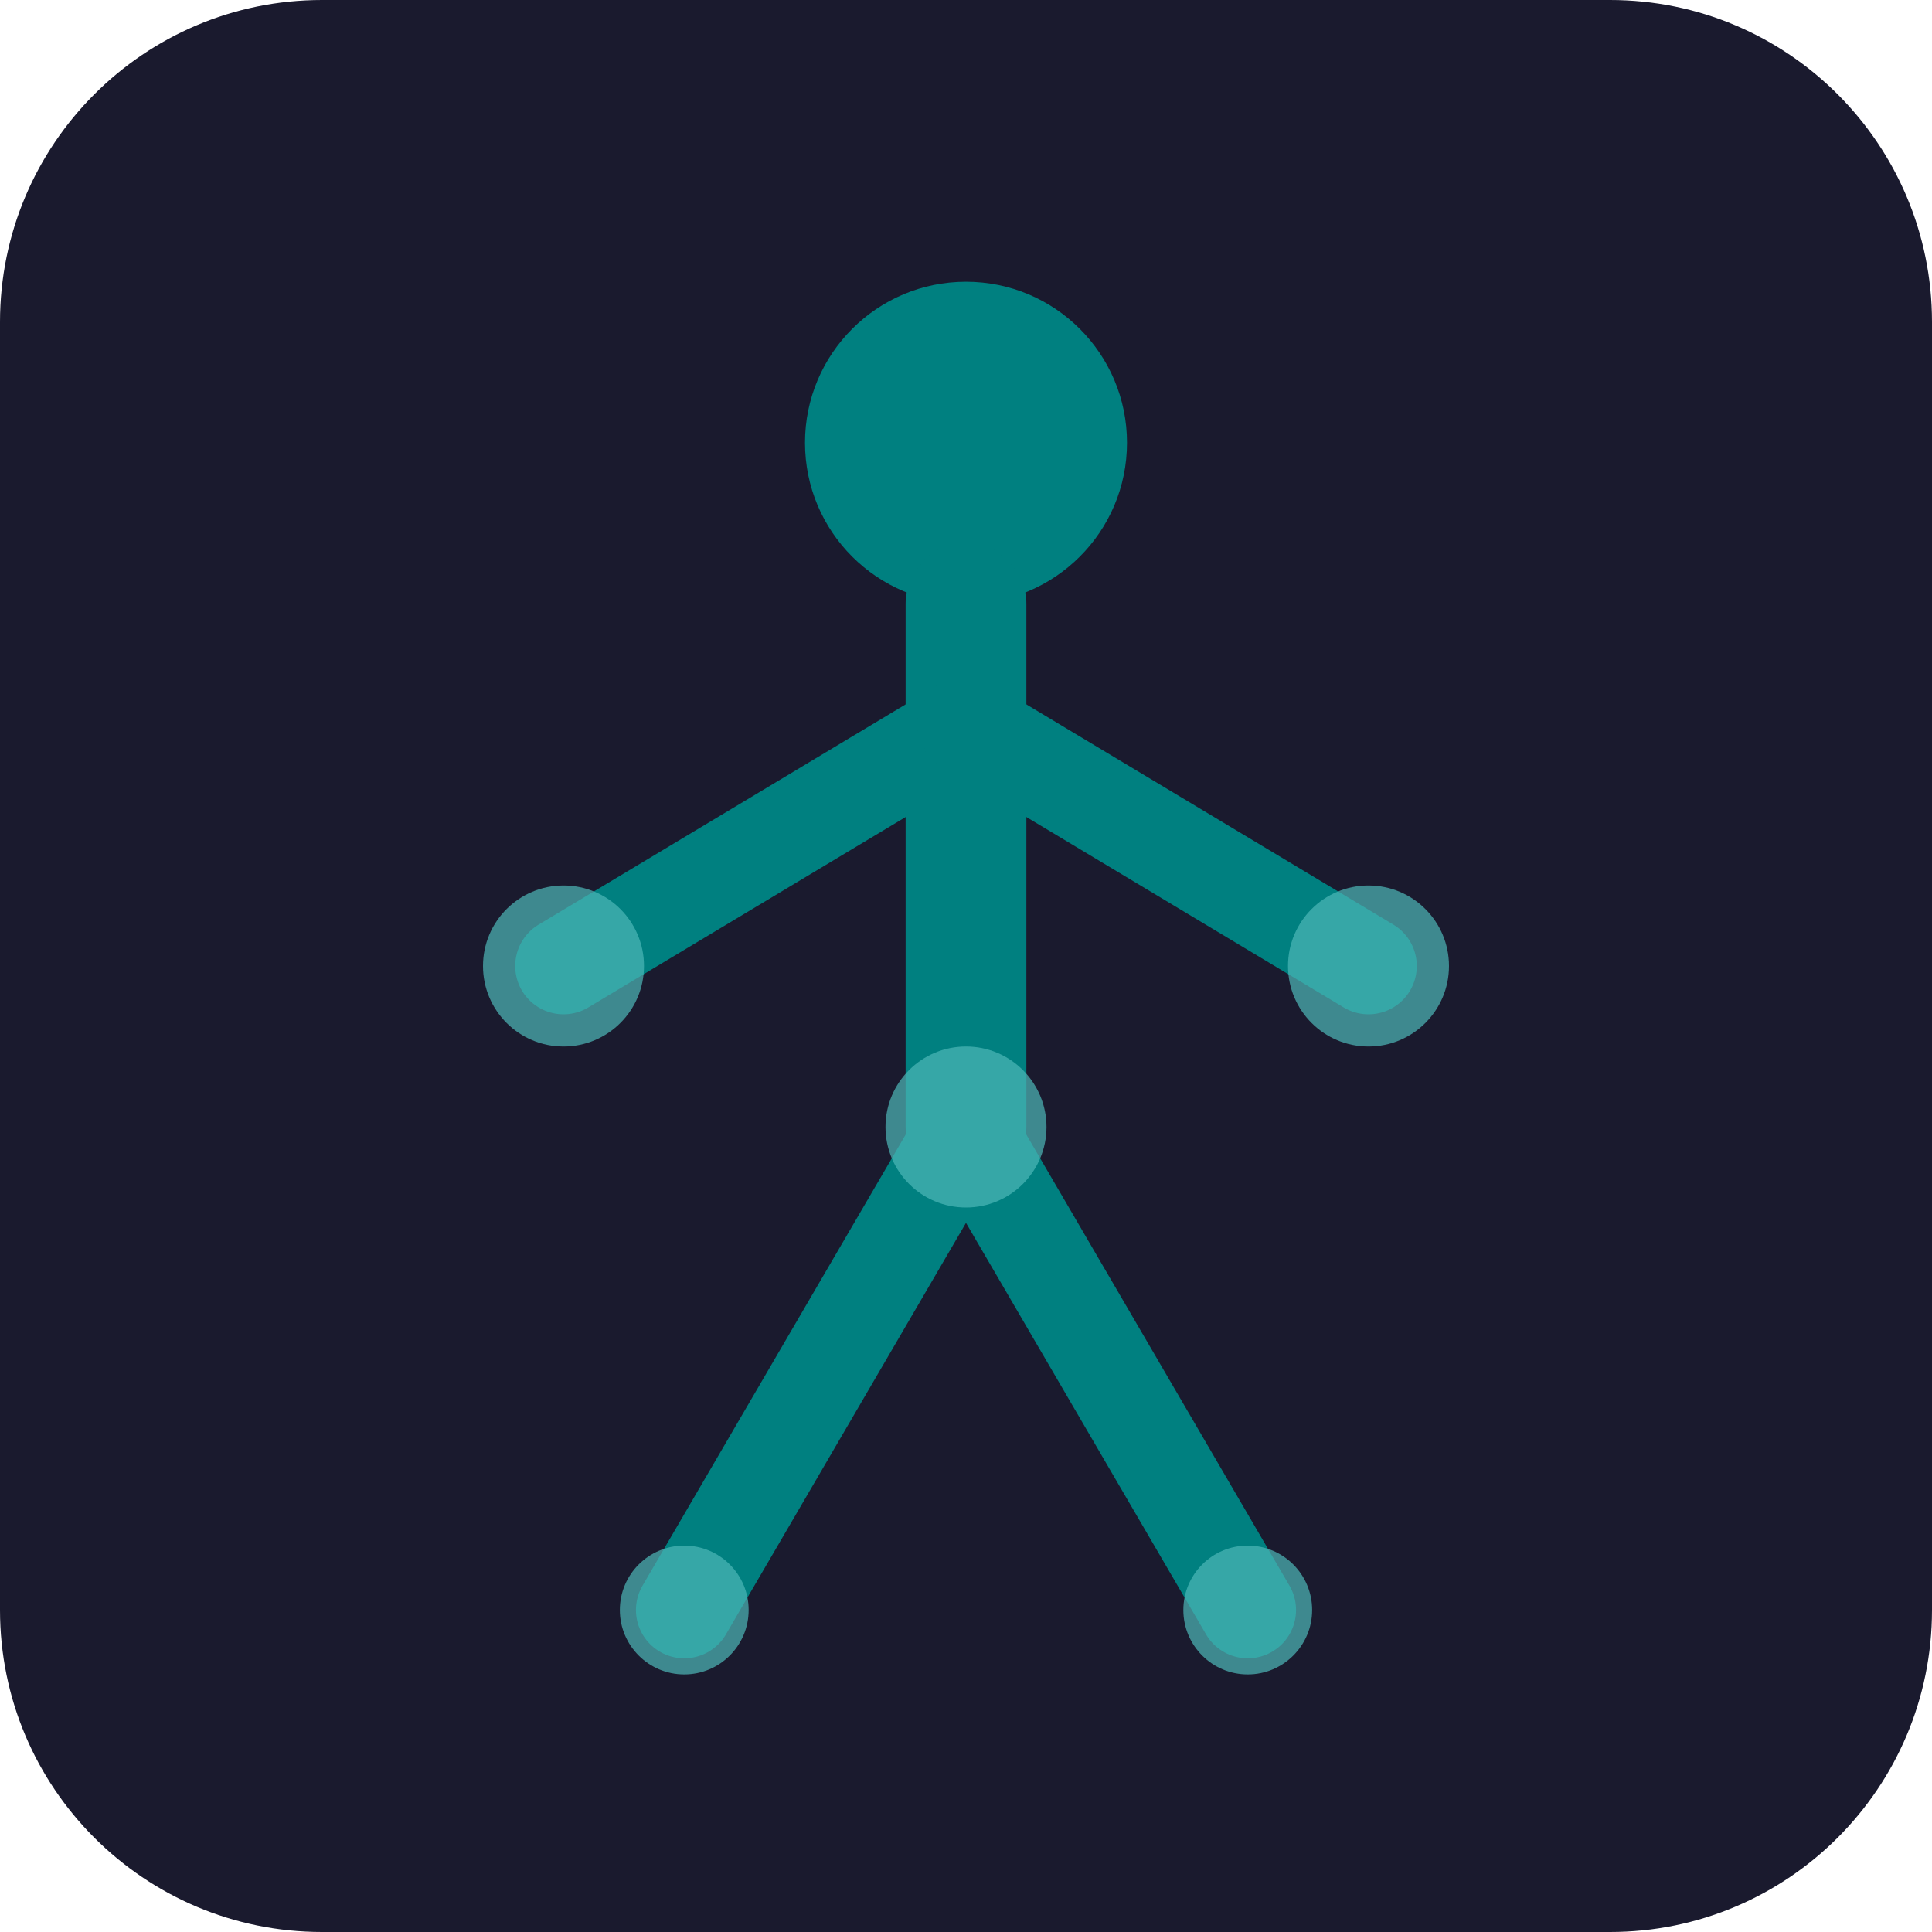
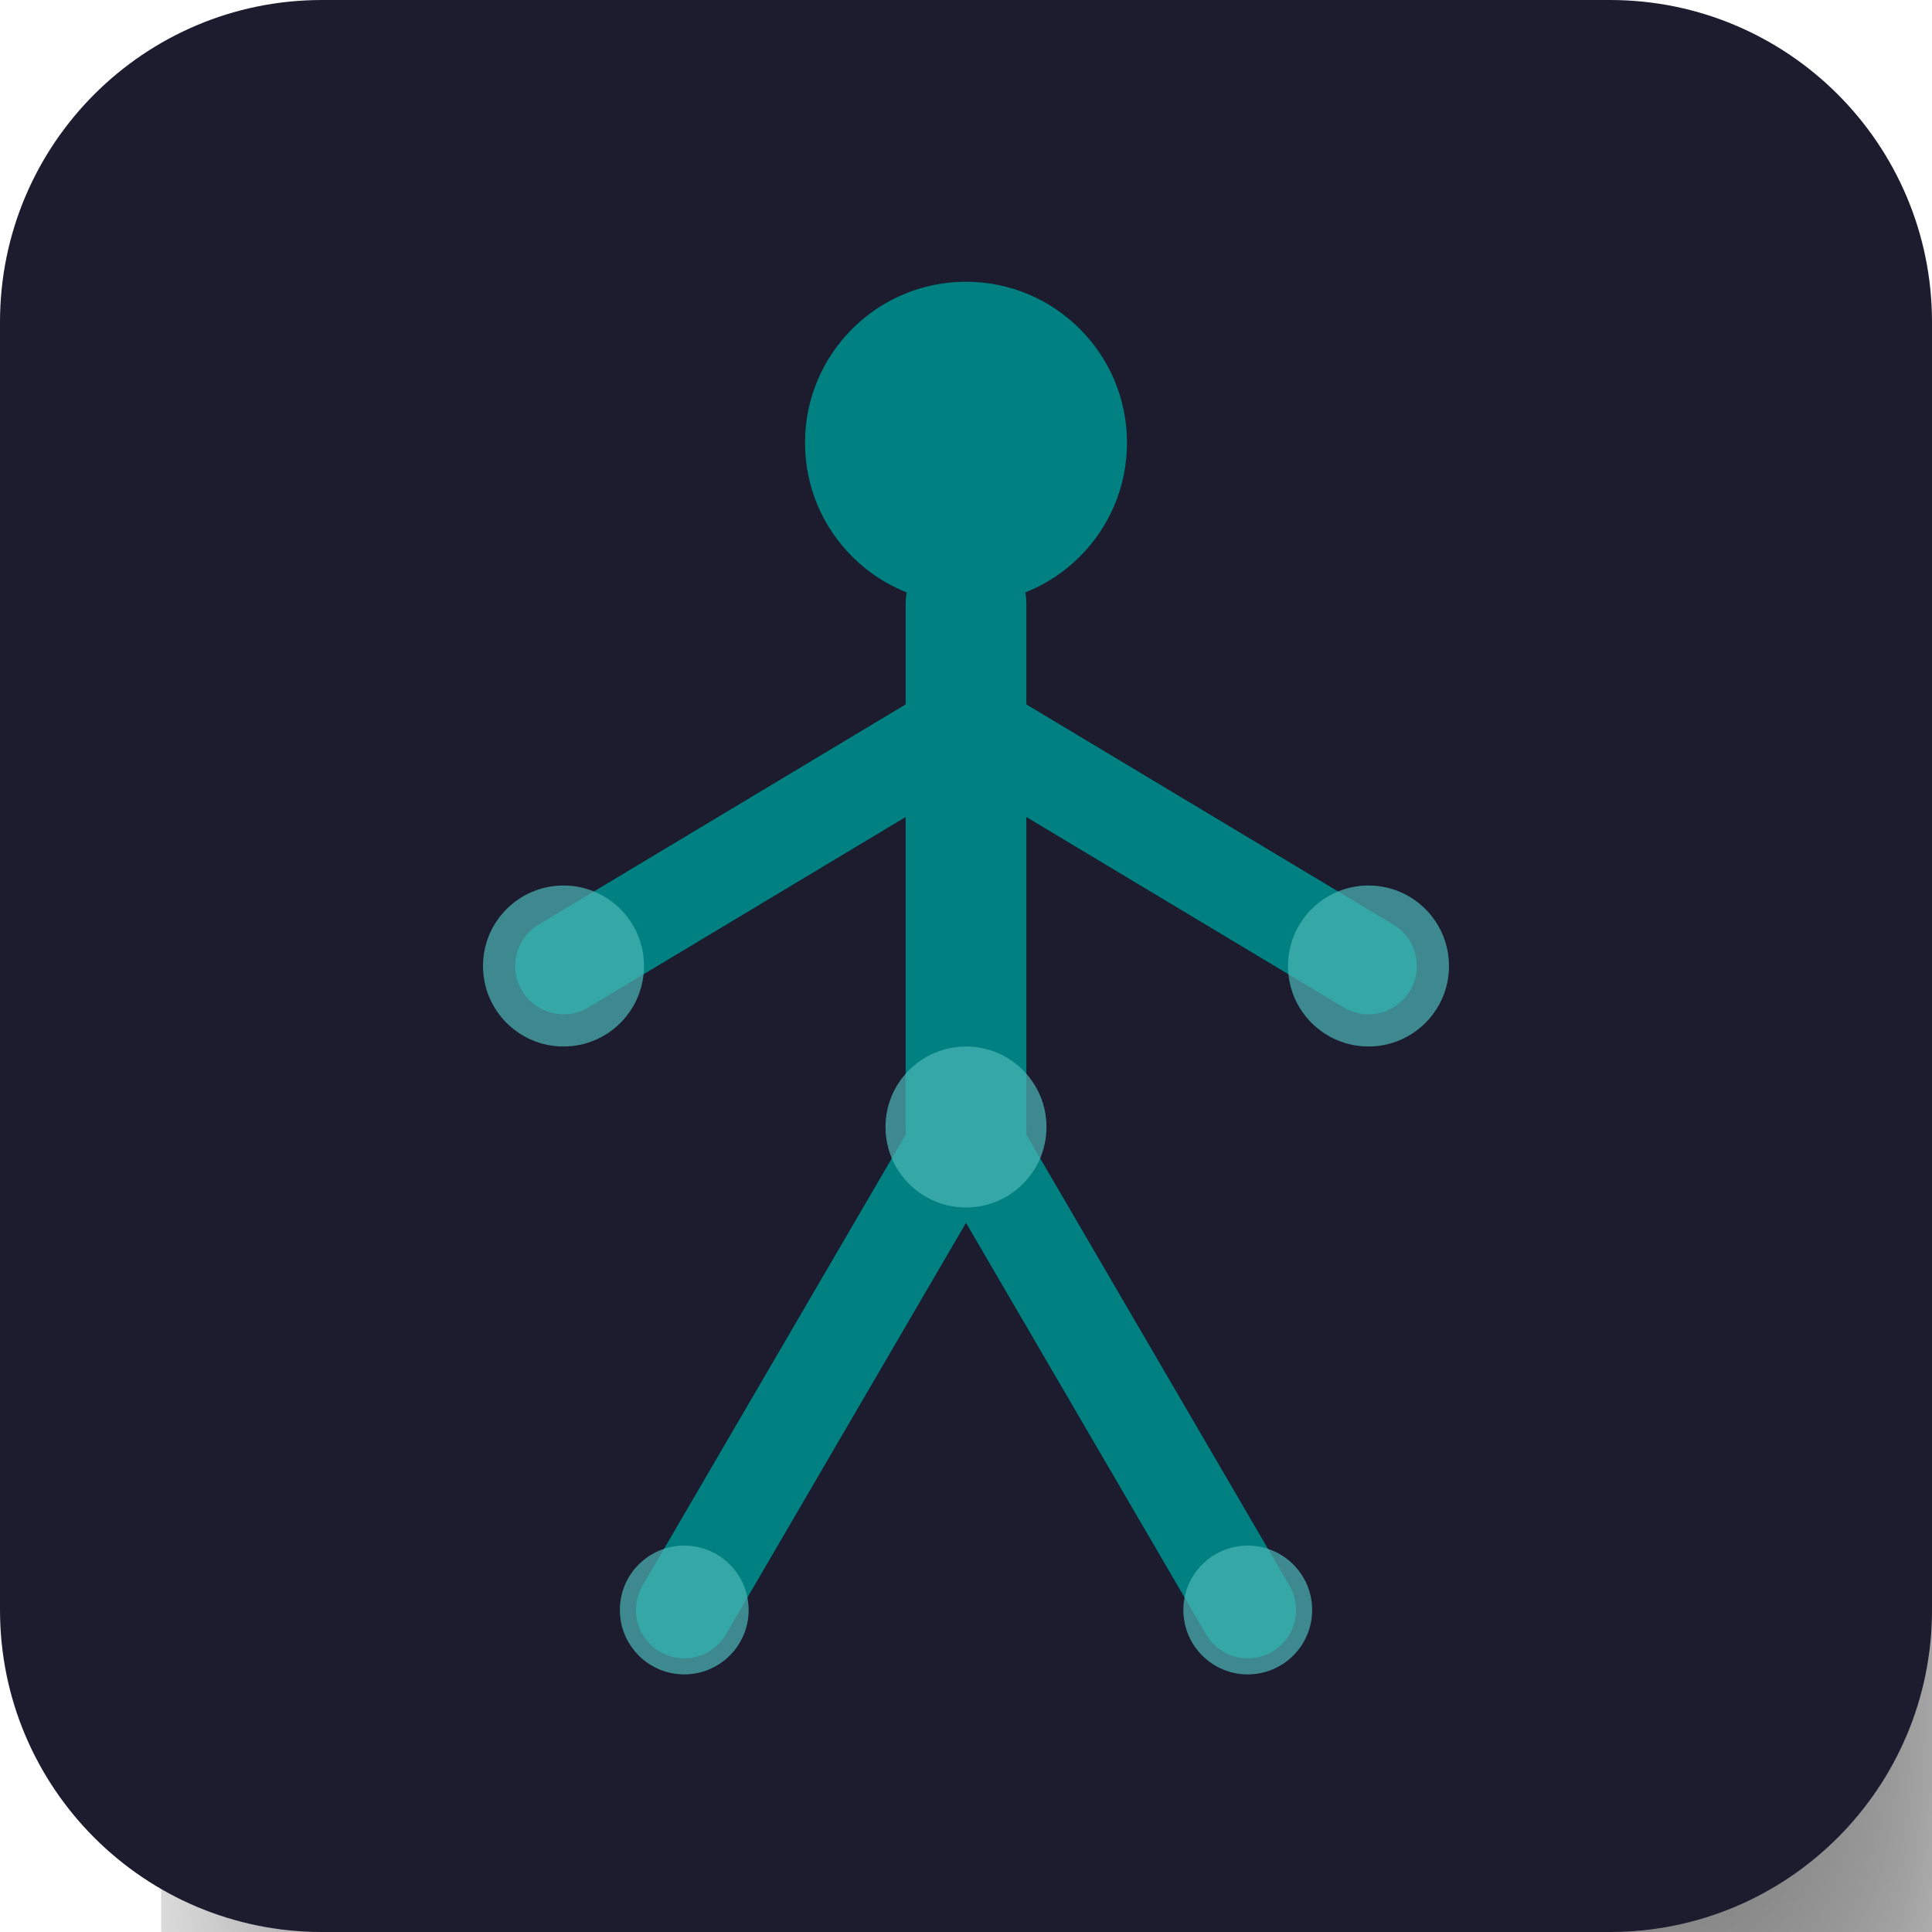
<svg xmlns="http://www.w3.org/2000/svg" viewBox="0 0 24 24" width="24" height="24" fill="none">
-   <rect width="24" height="24" rx="4" fill="#1a1a2e" />
-   <circle cx="12" cy="5.5" r="2" fill="#008080" />
-   <line x1="12" y1="7.5" x2="12" y2="14" stroke="#008080" stroke-width="1.5" stroke-linecap="round" />
-   <line x1="12" y1="9" x2="7" y2="12" stroke="#008080" stroke-width="1.2" stroke-linecap="round" />
-   <line x1="12" y1="9" x2="17" y2="12" stroke="#008080" stroke-width="1.2" stroke-linecap="round" />
-   <line x1="12" y1="14" x2="8.5" y2="20" stroke="#008080" stroke-width="1.2" stroke-linecap="round" />
-   <line x1="12" y1="14" x2="15.5" y2="20" stroke="#008080" stroke-width="1.2" stroke-linecap="round" />
-   <circle cx="7" cy="12" r="1" fill="#4db8b8" opacity="0.7" />
-   <circle cx="17" cy="12" r="1" fill="#4db8b8" opacity="0.7" />
-   <circle cx="12" cy="14" r="1" fill="#4db8b8" opacity="0.7" />
-   <circle cx="8.5" cy="20" r="0.8" fill="#4db8b8" opacity="0.7" />
-   <circle cx="15.5" cy="20" r="0.8" fill="#4db8b8" opacity="0.7" />
+   <defs>
+     <filter id="drop-shadow" x="-20%" y="-20%" width="140%" height="140%">
+       <feDropShadow dx="2" dy="4" stdDeviation="4" flood-color="#000000" flood-opacity="0.5" />
+     </filter>
+   </defs>
+   <g filter="url(#drop-shadow)">
+     <rect width="24" height="24" rx="4" fill="#1a1a2e" />
+     <circle cx="12" cy="5.5" r="2" fill="#008080" />
+     <line x1="12" y1="7.5" x2="12" y2="14" stroke="#008080" stroke-width="1.5" stroke-linecap="round" />
+     <line x1="12" y1="9" x2="7" y2="12" stroke="#008080" stroke-width="1.2" stroke-linecap="round" />
+     <line x1="12" y1="9" x2="17" y2="12" stroke="#008080" stroke-width="1.2" stroke-linecap="round" />
+     <line x1="12" y1="14" x2="8.5" y2="20" stroke="#008080" stroke-width="1.2" stroke-linecap="round" />
+     <line x1="12" y1="14" x2="15.5" y2="20" stroke="#008080" stroke-width="1.2" stroke-linecap="round" />
+     <circle cx="7" cy="12" r="1" fill="#4db8b8" opacity="0.7" />
+     <circle cx="17" cy="12" r="1" fill="#4db8b8" opacity="0.7" />
+     <circle cx="12" cy="14" r="1" fill="#4db8b8" opacity="0.7" />
+     <circle cx="8.5" cy="20" r="0.8" fill="#4db8b8" opacity="0.7" />
+     <circle cx="15.5" cy="20" r="0.8" fill="#4db8b8" opacity="0.7" />
+   </g>
</svg>
